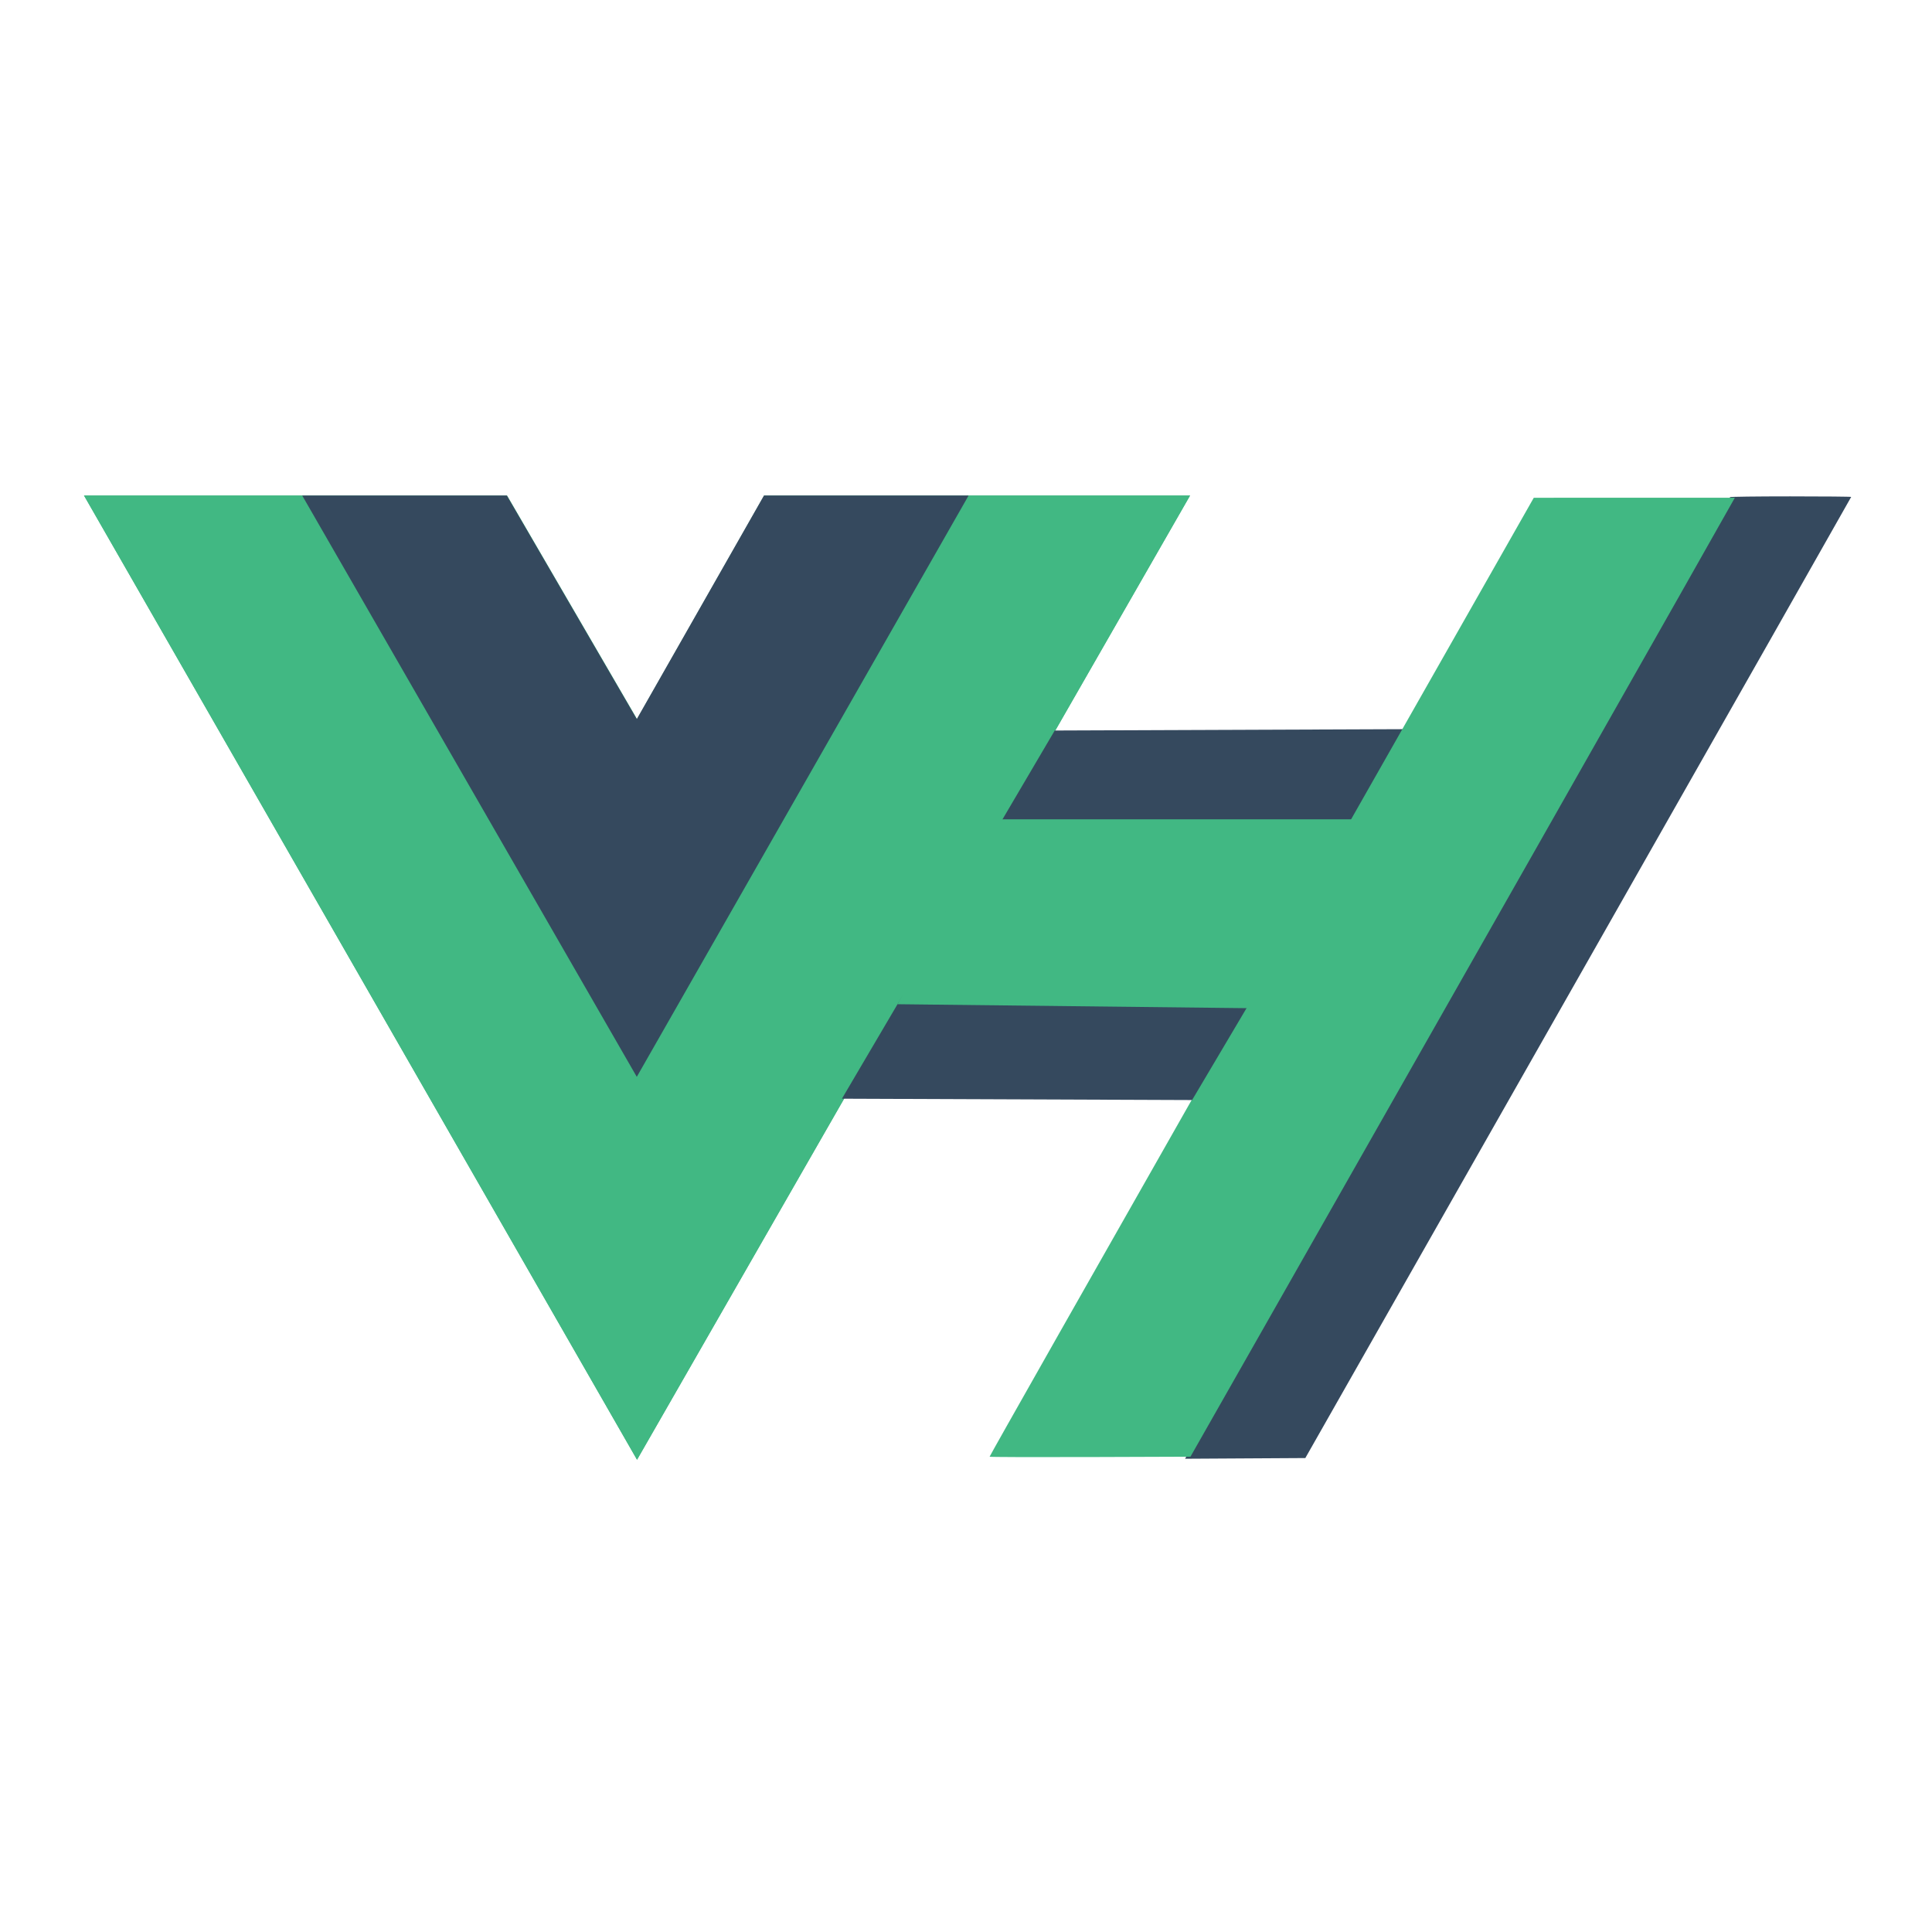
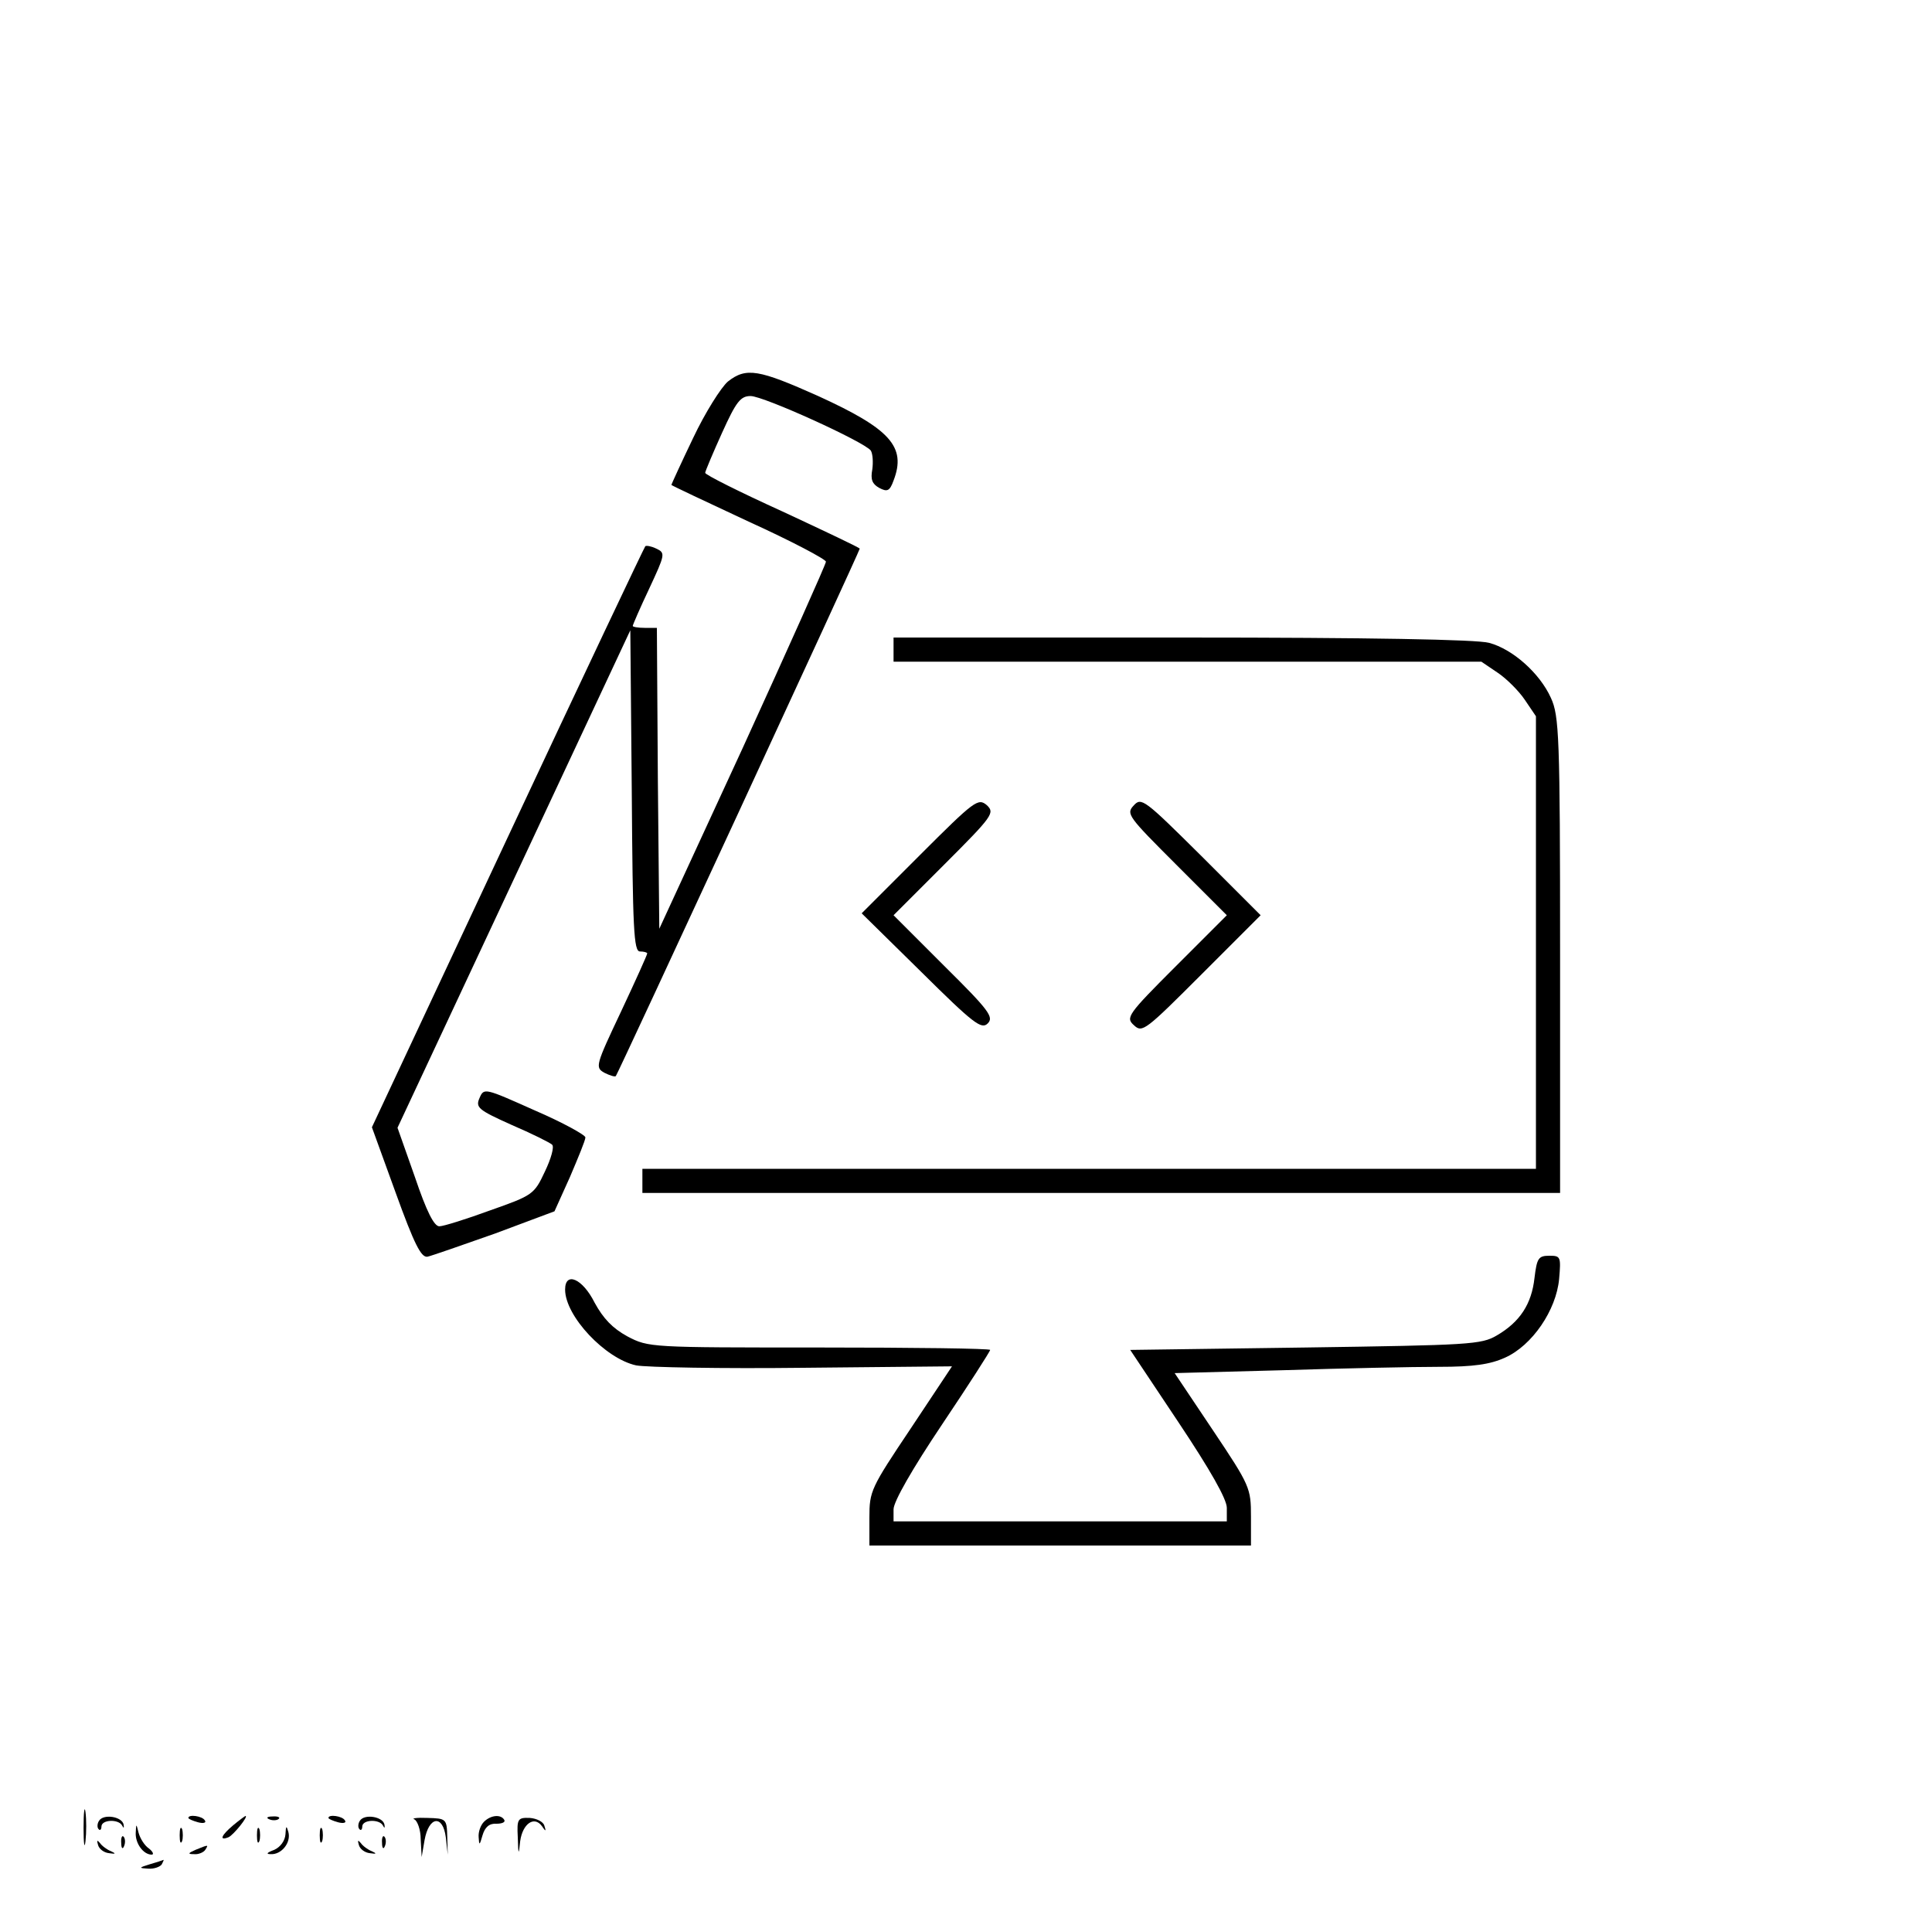
- <svg xmlns="http://www.w3.org/2000/svg" width="1200" height="1200" class="icon" viewBox="0 0 3280.944 2800">
-   <path fill="#41b883" d="M1645.332 601.004h375.675L1081.82 2238.478 142.636 601.004h718.477l220.708 379.704 216.013-379.704z" />
-   <path fill="#41b883" d="M142.636 601.004l939.185 1637.474 939.186-1637.474h-375.675l-563.51 982.484-568.208-982.484z" />
-   <path fill="#35495e" d="M513.188 601.004l568.207 987.23 563.511-987.23h-347.498l-216.013 379.704-220.708-379.704zM1607.792 1311.83l594.678 2.293 187.353-316.325-598.662 2.292zM2198.506 1909.57C2867.436 732.7 2939.502 605.426 2937.874 603.78c-.715-.723 45.303-1.314 102.262-1.314s103.562.428 103.562.951c0 .523-208.57 367.978-463.491 816.567L2216.715 2235.6l-102.1.596-102.102.596z" />
-   <path fill="#41b883" d="M1680.563 2233.328c0-1.34 168.208-298.145 440.375-777.048a4135645.775 4135645.775 0 00337.619-594.19l146.13-257.25 170.746-.04 170.747-.04-5.536 9.741c-3.044 5.358-43.727 77.302-90.407 159.875-85.356 150.992-337.562 595.163-656.602 1156.373l-172 302.559-170.536.588c-93.795.322-170.536.069-170.536-.567z" />
-   <path fill="#35495e" d="M1429.783 1625.351l594.679 2.292 187.353-316.324-598.662 2.292z" />
-   <path fill="#41b883" d="M1524.207 1464.903l608.285 6.877 173.746-320.909h-619.072z" />
+ <svg xmlns="http://www.w3.org/2000/svg" version="1.0" width="400pt" height="397pt" viewBox="0 0 400 397" preserveAspectRatio="xMidYMid meet">
+   <g transform="translate(0,397) scale(0.1,-0.1)" fill="#000000" stroke="none">
+     <path d="M1507 3180 c-14 -12 -47 -64 -72 -117 -25 -52 -45 -96 -45 -97 0 -1 72 -35 160 -76 88 -40 160 -78 160 -83 0 -5 -78 -179 -172 -385 l-173 -375 -3 311 -2 312 -25 0 c-14 0 -25 2 -25 4 0 2 15 37 34 77 33 71 34 74 15 83 -10 5 -21 7 -23 5 -2 -2 -131 -274 -285 -603 l-281 -600 49 -135 c39 -108 53 -135 66 -133 9 2 72 24 140 48 l123 46 32 71 c17 40 32 76 32 82 0 5 -47 31 -105 56 -103 46 -105 47 -114 26 -9 -20 -3 -25 66 -56 42 -18 80 -37 84 -41 5 -4 -2 -29 -15 -56 -22 -47 -25 -49 -113 -80 -49 -18 -97 -33 -105 -33 -11 -1 -27 31 -51 102 l-36 102 241 515 241 515 3 -332 c2 -287 4 -333 17 -333 8 0 15 -2 15 -4 0 -3 -24 -56 -54 -120 -53 -112 -54 -116 -35 -127 12 -6 22 -9 24 -7 4 4 505 1087 505 1092 0 2 -72 36 -160 77 -88 40 -160 76 -160 80 0 3 16 41 35 83 29 64 38 76 59 76 27 0 236 -95 249 -113 4 -7 5 -24 3 -39 -4 -21 0 -30 14 -38 17 -9 22 -7 30 15 27 70 -7 107 -156 175 -123 55 -149 60 -187 30z" />
+     <path d="M1850 2625 l0 -25 609 0 608 0 34 -23 c18 -12 44 -38 56 -56 l23 -34 0 -468 0 -469 -925 0 -925 0 0 -25 0 -25 950 0 950 0 0 493 c0 454 -2 495 -19 532 -23 51 -79 101 -128 114 -25 7 -249 11 -635 11 l-598 0 0 -25z" />
+     <path d="M1904 2199 l-120 -120 123 -121 c109 -108 125 -120 138 -107 13 13 3 27 -90 119 l-105 105 105 105 c101 101 105 107 88 123 -18 15 -25 10 -139 -104z" />
+     <path d="M2347 2302 c-16 -17 -11 -23 88 -122 l105 -105 -105 -105 c-101 -101 -105 -107 -87 -123 17 -16 24 -10 140 106 l122 122 -123 123 c-118 117 -124 122 -140 104z" />
+     <path d="M3177 1324 c-6 -54 -30 -91 -78 -119 -32 -19 -57 -20 -396 -25 l-363 -5 100 -150 c66 -99 100 -159 100 -177 l0 -28 -345 0 -345 0 0 25 c0 16 39 84 100 175 55 82 100 152 100 155 0 3 -159 5 -353 5 -351 0 -354 0 -398 23 -31 17 -50 37 -68 70 -25 50 -61 65 -61 27 0 -55 83 -143 147 -157 21 -4 177 -7 346 -5 l308 3 -85 -128 c-83 -124 -86 -130 -86 -185 l0 -58 395 0 395 0 0 60 c0 59 -2 64 -79 179 l-79 118 225 6 c125 4 269 7 322 7 72 0 106 5 137 19 56 25 106 98 112 163 4 46 3 48 -20 48 -23 0 -26 -5 -31 -46z" />
+     <path d="M173 185 c0 -33 2 -45 4 -27 2 18 2 45 0 60 -2 15 -4 0 -4 -33z" />
+     <path d="M205 200 c-4 -6 -4 -14 -1 -17 3 -4 6 -1 6 5 0 15 36 16 43 2 3 -6 4 -5 3 2 -3 17 -42 23 -51 8z" />
+     <path d="M390 206 c0 -2 9 -6 20 -9 11 -3 18 -1 14 4 -5 9 -34 13 -34 5z" />
+     <path d="M483 191 c-25 -21 -30 -33 -10 -25 10 4 43 45 35 44 -2 -1 -13 -9 -25 -19z" />
+     <path d="M558 203 c7 -3 16 -2 19 1 4 3 -2 6 -13 5 -11 0 -14 -3 -6 -6z" />
+     <path d="M680 206 c0 -2 9 -6 20 -9 11 -3 18 -1 14 4 -5 9 -34 13 -34 5z" />
+     <path d="M745 200 c-4 -6 -4 -14 -1 -17 3 -4 6 -1 6 5 0 15 36 16 43 2 3 -6 4 -5 3 2 -3 17 -42 23 -51 8z" />
+     <path d="M858 203 c6 -3 13 -21 13 -41 l2 -37 6 35 c9 50 38 53 44 6 l4 -36 -1 37 c-1 37 -2 38 -41 39 -22 1 -34 -1 -27 -3z" />
+     <path d="M1002 198 c-7 -7 -12 -21 -11 -32 1 -18 2 -17 8 4 5 17 14 25 29 24 11 0 19 3 16 8 -7 12 -28 10 -42 -4z" />
+     <path d="M1072 166 c1 -38 2 -38 5 -8 5 36 29 53 45 31 8 -12 9 -11 5 1 -2 8 -16 15 -30 16 -25 1 -27 -2 -25 -40z" />
+     <path d="M281 175 c-1 -22 16 -45 33 -45 5 0 3 6 -6 13 -9 6 -18 21 -21 32 -5 20 -5 20 -6 0z" />
+     <path d="M372 170 c0 -14 2 -19 5 -12 2 6 2 18 0 25 -3 6 -5 1 -5 -13z" />
+     <path d="M532 170 c0 -14 2 -19 5 -12 2 6 2 18 0 25 -3 6 -5 1 -5 -13z" />
+     <path d="M591 172 c-1 -13 -10 -26 -23 -32 -16 -6 -18 -9 -7 -9 22 -1 42 24 36 46 -4 14 -5 13 -6 -5z" />
+     <path d="M662 170 c0 -14 2 -19 5 -12 2 6 2 18 0 25 -3 6 -5 1 -5 -13z" />
+     <path d="M251 154 c0 -11 3 -14 6 -6 3 7 2 16 -1 19 -3 4 -6 -2 -5 -13z" />
+     <path d="M791 154 c0 -11 3 -14 6 -6 3 7 2 16 -1 19 -3 4 -6 -2 -5 -13z" />
+     <path d="M203 150 c2 -8 12 -16 23 -17 13 -2 15 -1 4 4 -8 3 -19 11 -23 17 -6 7 -7 6 -4 -4z" />
+     <path d="M743 150 c2 -8 12 -16 23 -17 13 -2 15 -1 4 4 -8 3 -19 11 -23 17 -6 7 -7 6 -4 -4z" />
+     <path d="M405 140 c-16 -7 -17 -9 -3 -9 9 -1 20 4 23 9 7 11 7 11 -20 0z" />
+     <path d="M310 110 c-23 -7 -23 -8 -3 -9 12 -1 25 4 28 9 3 6 5 10 3 9 -2 -1 -14 -5 -28 -9z" />
+   </g>
</svg>
